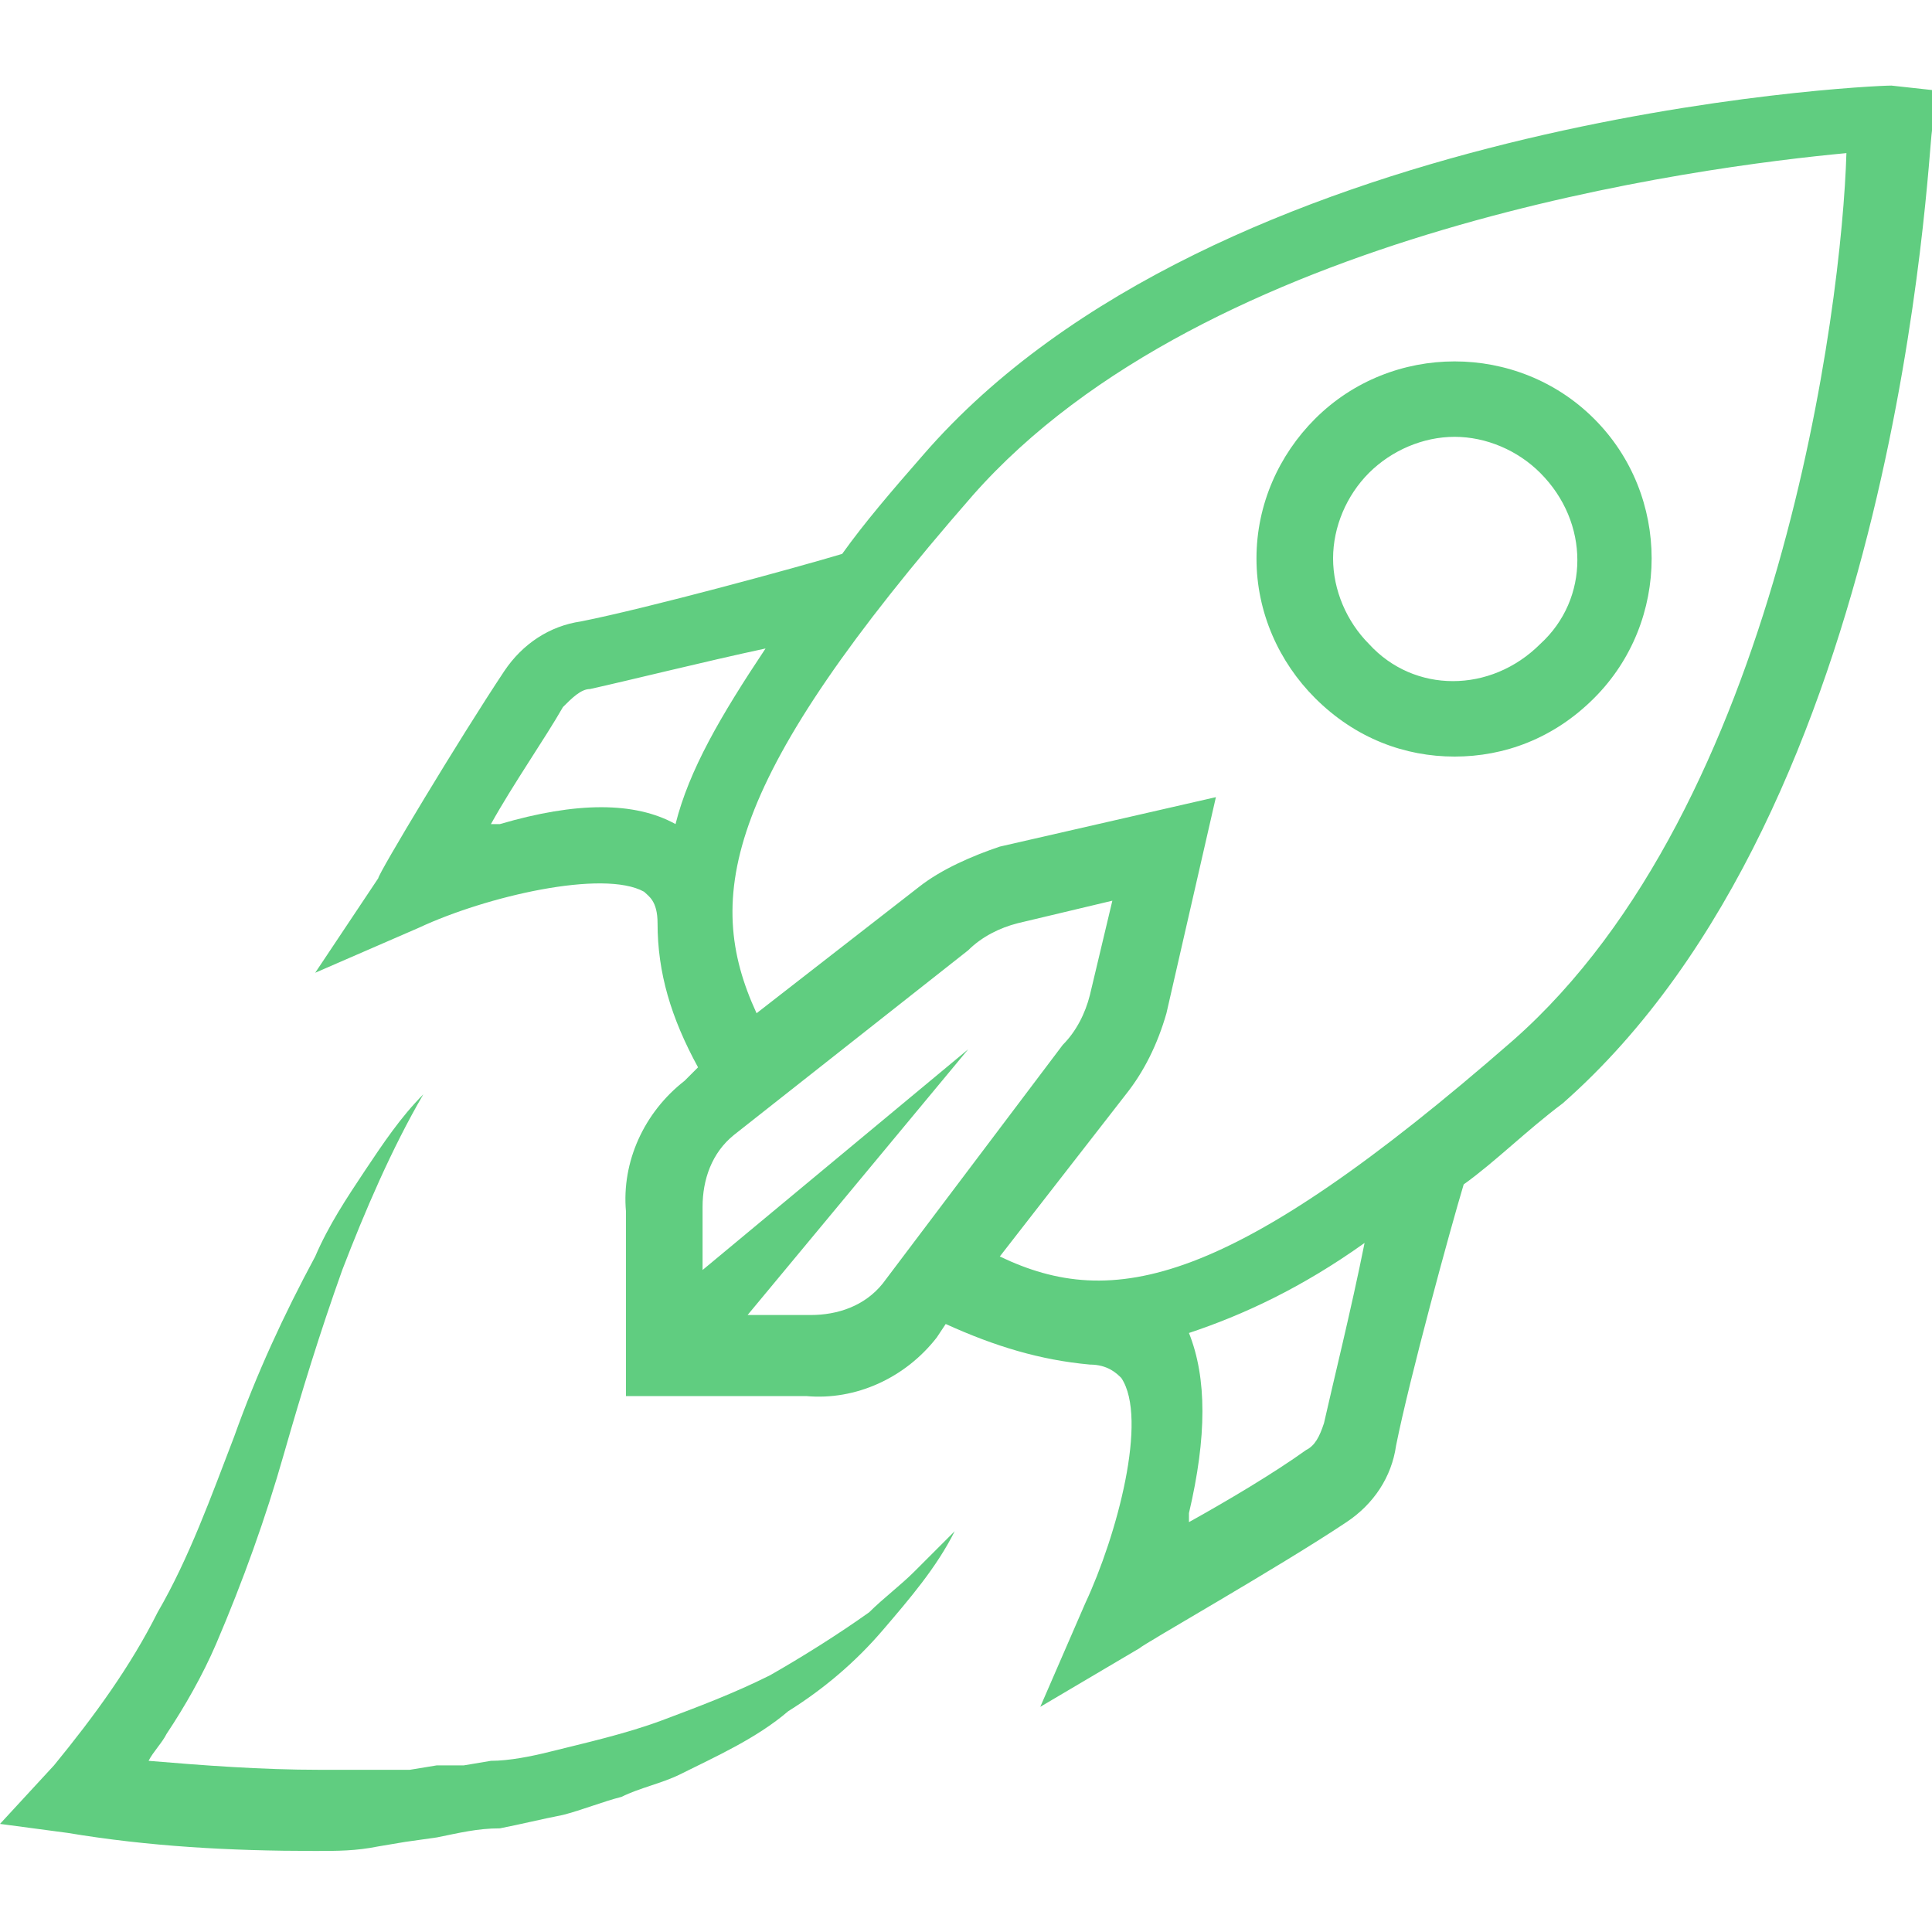
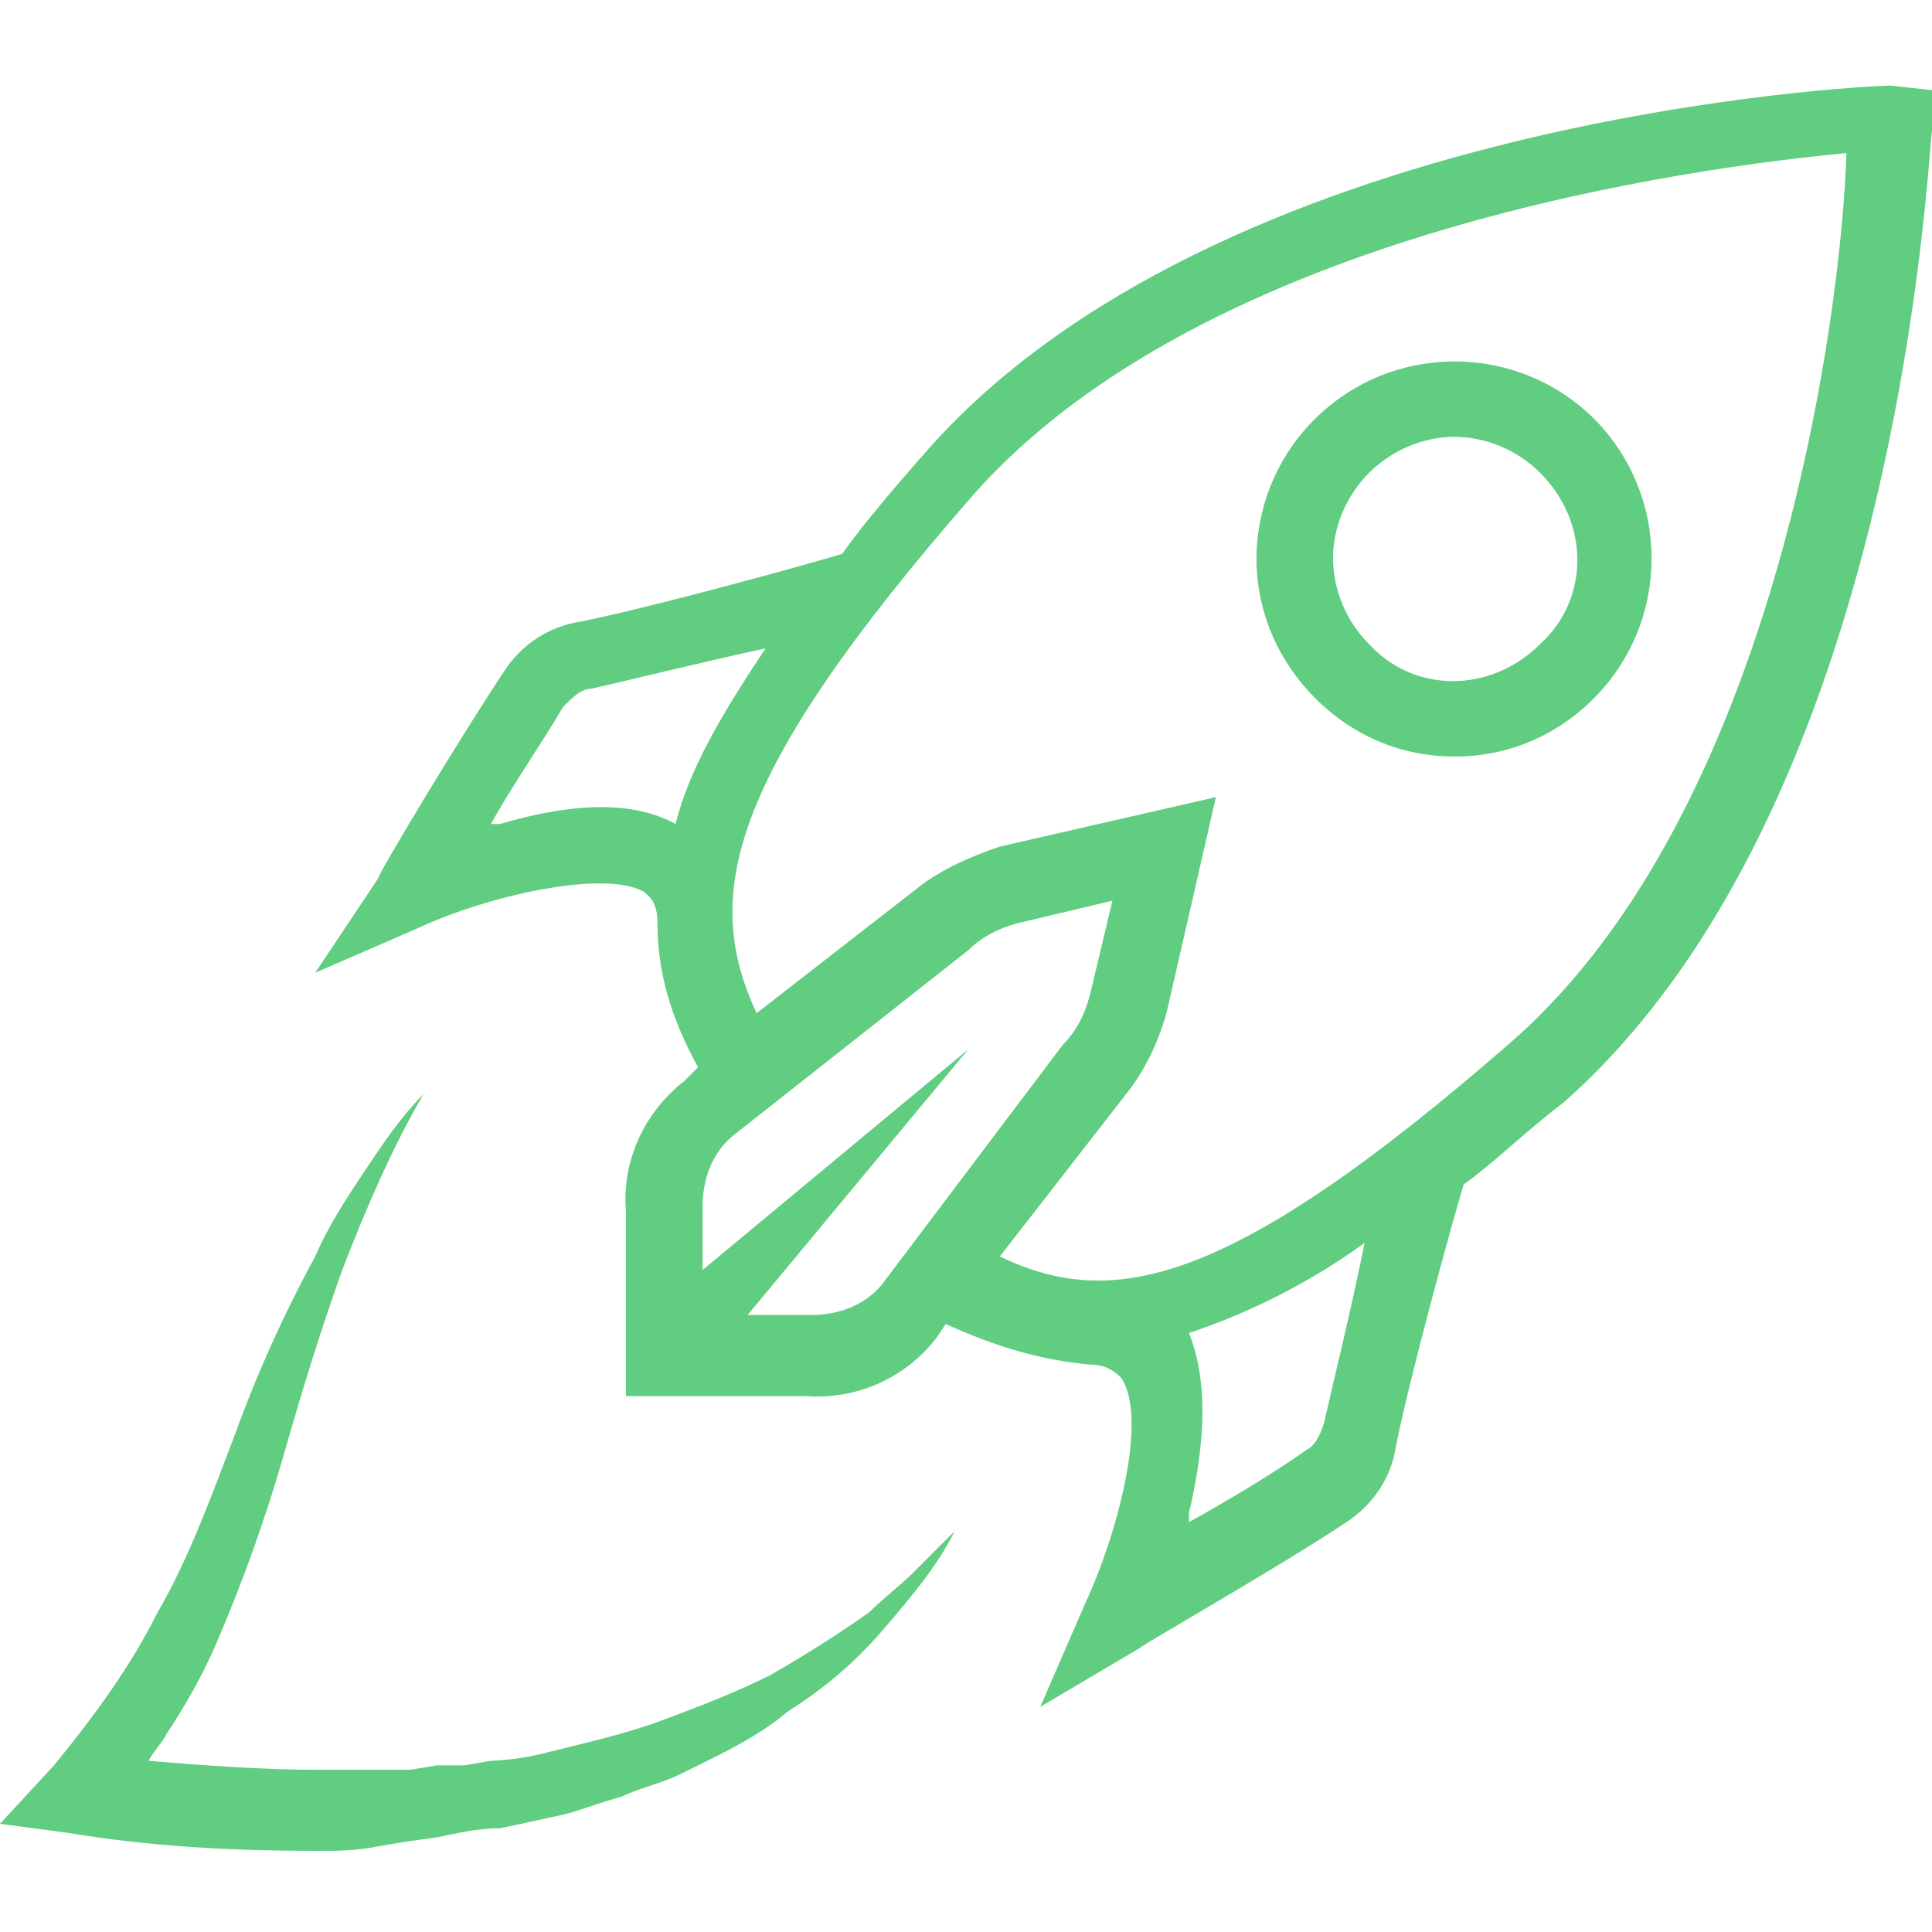
<svg xmlns="http://www.w3.org/2000/svg" viewBox="0 0 20 20" fill="none">
-   <path fill-rule="evenodd" clip-rule="evenodd" d="M9.464 16.27C9.324 16.41 9.138 16.55 8.998 16.69C8.671 16.923 8.298 17.156 7.972 17.342C7.599 17.529 7.226 17.669 6.853 17.809C6.48 17.948 6.061 18.042 5.688 18.135C5.501 18.182 5.268 18.228 5.082 18.228L4.802 18.275H4.522L4.242 18.321H3.31C2.704 18.321 2.098 18.275 1.538 18.228C1.585 18.135 1.678 18.042 1.725 17.948C1.911 17.669 2.098 17.342 2.238 17.016C2.517 16.363 2.751 15.711 2.937 15.058C3.124 14.405 3.31 13.799 3.543 13.147C3.776 12.541 4.056 11.888 4.382 11.329C4.149 11.562 3.963 11.841 3.776 12.121C3.59 12.401 3.403 12.681 3.263 13.007C2.937 13.613 2.657 14.219 2.424 14.872C2.191 15.478 1.958 16.13 1.632 16.69C1.352 17.249 0.979 17.762 0.559 18.275L0 18.881L0.699 18.974C1.538 19.114 2.378 19.161 3.263 19.161C3.497 19.161 3.683 19.161 3.916 19.114L4.196 19.067L4.522 19.021C4.755 18.974 4.942 18.927 5.175 18.927C5.408 18.881 5.594 18.834 5.828 18.788C6.014 18.741 6.247 18.648 6.434 18.601C6.62 18.508 6.853 18.461 7.04 18.368C7.413 18.182 7.832 17.995 8.159 17.715C8.531 17.482 8.858 17.203 9.138 16.876C9.417 16.55 9.697 16.224 9.883 15.851L9.464 16.27ZM14.172 4.895C14.406 4.662 14.732 4.522 15.058 4.522C15.385 4.522 15.711 4.662 15.944 4.895C16.457 5.408 16.457 6.2 15.944 6.667C15.431 7.179 14.639 7.179 14.172 6.667C13.939 6.433 13.8 6.107 13.8 5.781C13.8 5.454 13.939 5.128 14.172 4.895ZM15.058 7.832C15.571 7.832 16.084 7.646 16.503 7.226C17.296 6.433 17.296 5.128 16.503 4.336C15.711 3.543 14.406 3.543 13.613 4.336C13.24 4.709 13.007 5.221 13.007 5.781C13.007 6.34 13.24 6.853 13.613 7.226C14.033 7.646 14.546 7.832 15.058 7.832ZM15.664 10.769C12.727 13.333 11.515 13.566 10.35 13.007L11.655 11.329C11.841 11.095 11.981 10.816 12.075 10.489L12.587 8.252L10.35 8.764C10.07 8.858 9.744 8.998 9.51 9.184L7.832 10.489C7.273 9.277 7.506 8.065 10.07 5.128C12.494 2.378 17.622 1.725 19.114 1.585C19.068 3.17 18.415 8.345 15.664 10.769ZM13.706 14.732C13.66 14.872 13.613 14.965 13.52 15.011C13.194 15.245 12.727 15.524 12.308 15.757V15.664C12.494 14.872 12.494 14.265 12.308 13.799C12.867 13.613 13.473 13.333 14.126 12.867C13.986 13.566 13.8 14.312 13.706 14.732ZM9.138 13.287C8.951 13.52 8.671 13.613 8.392 13.613H7.739L10.023 10.862L7.273 13.147V12.494C7.273 12.214 7.366 11.935 7.599 11.748L10.023 9.837C10.163 9.697 10.35 9.604 10.536 9.557L11.515 9.324L11.282 10.303C11.235 10.489 11.142 10.676 11.002 10.816L9.138 13.287ZM5.175 8.531H5.082C5.315 8.112 5.641 7.646 5.828 7.319C5.921 7.226 6.014 7.133 6.107 7.133C6.527 7.04 7.273 6.853 7.925 6.713C7.459 7.412 7.133 7.972 6.993 8.531C6.573 8.298 5.967 8.298 5.175 8.531ZM19.58 0.886C19.301 0.886 12.587 1.212 9.557 4.709C9.231 5.082 8.951 5.408 8.718 5.734C8.252 5.874 6.713 6.294 6.014 6.433C5.688 6.48 5.408 6.667 5.221 6.946C4.755 7.646 3.916 9.044 3.916 9.091L3.263 10.07L4.336 9.604C5.035 9.277 6.247 8.998 6.667 9.231C6.713 9.277 6.807 9.324 6.807 9.557C6.807 10.07 6.946 10.536 7.226 11.049L7.086 11.189C6.667 11.515 6.434 12.028 6.48 12.541V14.452H8.345C8.858 14.499 9.371 14.265 9.697 13.846L9.79 13.706C10.303 13.939 10.769 14.079 11.282 14.126C11.469 14.126 11.562 14.219 11.608 14.265C11.888 14.685 11.562 15.897 11.235 16.596L10.769 17.669L11.795 17.063C11.841 17.016 13.24 16.224 13.939 15.757C14.219 15.571 14.406 15.291 14.452 14.965C14.592 14.265 15.012 12.727 15.152 12.261C15.478 12.028 15.804 11.701 16.177 11.422C19.674 8.345 19.953 1.632 20 1.352V0.932L19.58 0.886Z" fill="#60CD80" />
+   <path fill-rule="evenodd" clip-rule="evenodd" d="M9.464 16.27c-.14.14-.326.28-.466.42-.327.233-.7.466-1.026.652-.373.187-.746.327-1.119.467s-.792.233-1.165.326a2.73 2.73 0 0 1-.606.093l-.28.047h-.28l-.28.046H3.31c-.606 0-1.212-.046-1.772-.093.047-.093.14-.186.187-.28.186-.28.373-.606.513-.932.28-.653.513-1.305.7-1.958.186-.653.372-1.259.605-1.911.233-.606.513-1.26.84-1.819-.234.234-.42.513-.607.793-.186.28-.373.56-.513.886a13.403 13.403 0 0 0-.839 1.865c-.233.606-.466 1.258-.792 1.818-.28.56-.653 1.072-1.073 1.585L0 18.88l.7.093c.838.14 1.678.187 2.563.187.234 0 .42 0 .653-.047l.28-.047.326-.046c.233-.047.42-.094.653-.094.233-.046.42-.093.653-.14.186-.046.42-.14.606-.186.186-.093.42-.14.606-.233.373-.186.792-.373 1.119-.653.372-.233.699-.512.979-.839.28-.326.559-.652.745-1.025l-.42.42Zm4.708-11.375c.234-.233.56-.373.886-.373.327 0 .653.14.886.373.513.513.513 1.305 0 1.772-.513.512-1.305.512-1.772 0a1.274 1.274 0 0 1-.373-.886c0-.327.14-.653.373-.886Zm.886 2.937c.513 0 1.026-.186 1.445-.606a2.054 2.054 0 0 0 0-2.89 2.054 2.054 0 0 0-2.89 0 2.045 2.045 0 0 0-.606 1.445c0 .56.233 1.072.606 1.445.42.42.933.606 1.445.606Zm.606 2.937c-2.937 2.564-4.149 2.797-5.314 2.238l1.305-1.678c.187-.234.326-.513.42-.84l.512-2.237-2.237.512c-.28.094-.606.234-.84.42l-1.678 1.305c-.56-1.212-.326-2.424 2.238-5.36 2.424-2.751 7.552-3.404 9.044-3.544-.046 1.585-.7 6.76-3.45 9.184Zm-1.958 3.963c-.046.14-.093.233-.186.28-.326.233-.793.512-1.212.745v-.093c.186-.792.186-1.399 0-1.865a6.741 6.741 0 0 0 1.818-.932c-.14.7-.326 1.445-.42 1.865Zm-4.568-1.445c-.187.233-.467.326-.746.326h-.653l2.284-2.75-2.75 2.284v-.653c0-.28.093-.56.326-.746l2.424-1.911c.14-.14.327-.233.513-.28l.98-.233-.234.979c-.047.186-.14.373-.28.513l-1.864 2.47ZM5.175 8.53h-.093c.233-.42.559-.885.746-1.212.093-.093.186-.186.28-.186.419-.093 1.165-.28 1.817-.42-.466.7-.792 1.259-.932 1.818-.42-.233-1.026-.233-1.818 0ZM19.58.886c-.28 0-6.993.326-10.023 3.823-.326.373-.606.699-.84 1.025-.465.14-2.004.56-2.703.7a1.144 1.144 0 0 0-.793.512c-.466.7-1.305 2.098-1.305 2.145l-.653.979 1.073-.466c.699-.327 1.911-.606 2.33-.373.047.046.14.093.14.326 0 .513.14.979.42 1.492l-.14.14c-.42.326-.652.839-.606 1.352v1.911h1.865a1.553 1.553 0 0 0 1.352-.606l.093-.14c.513.233.98.373 1.492.42.187 0 .28.093.326.14.28.42-.046 1.631-.373 2.33l-.466 1.073 1.026-.606c.046-.047 1.445-.84 2.144-1.306.28-.186.467-.466.513-.792.14-.7.56-2.238.7-2.704.326-.233.652-.56 1.025-.84 3.497-3.076 3.776-9.79 3.823-10.07V.933l-.42-.046Z" fill="#60CD80" />
</svg>
